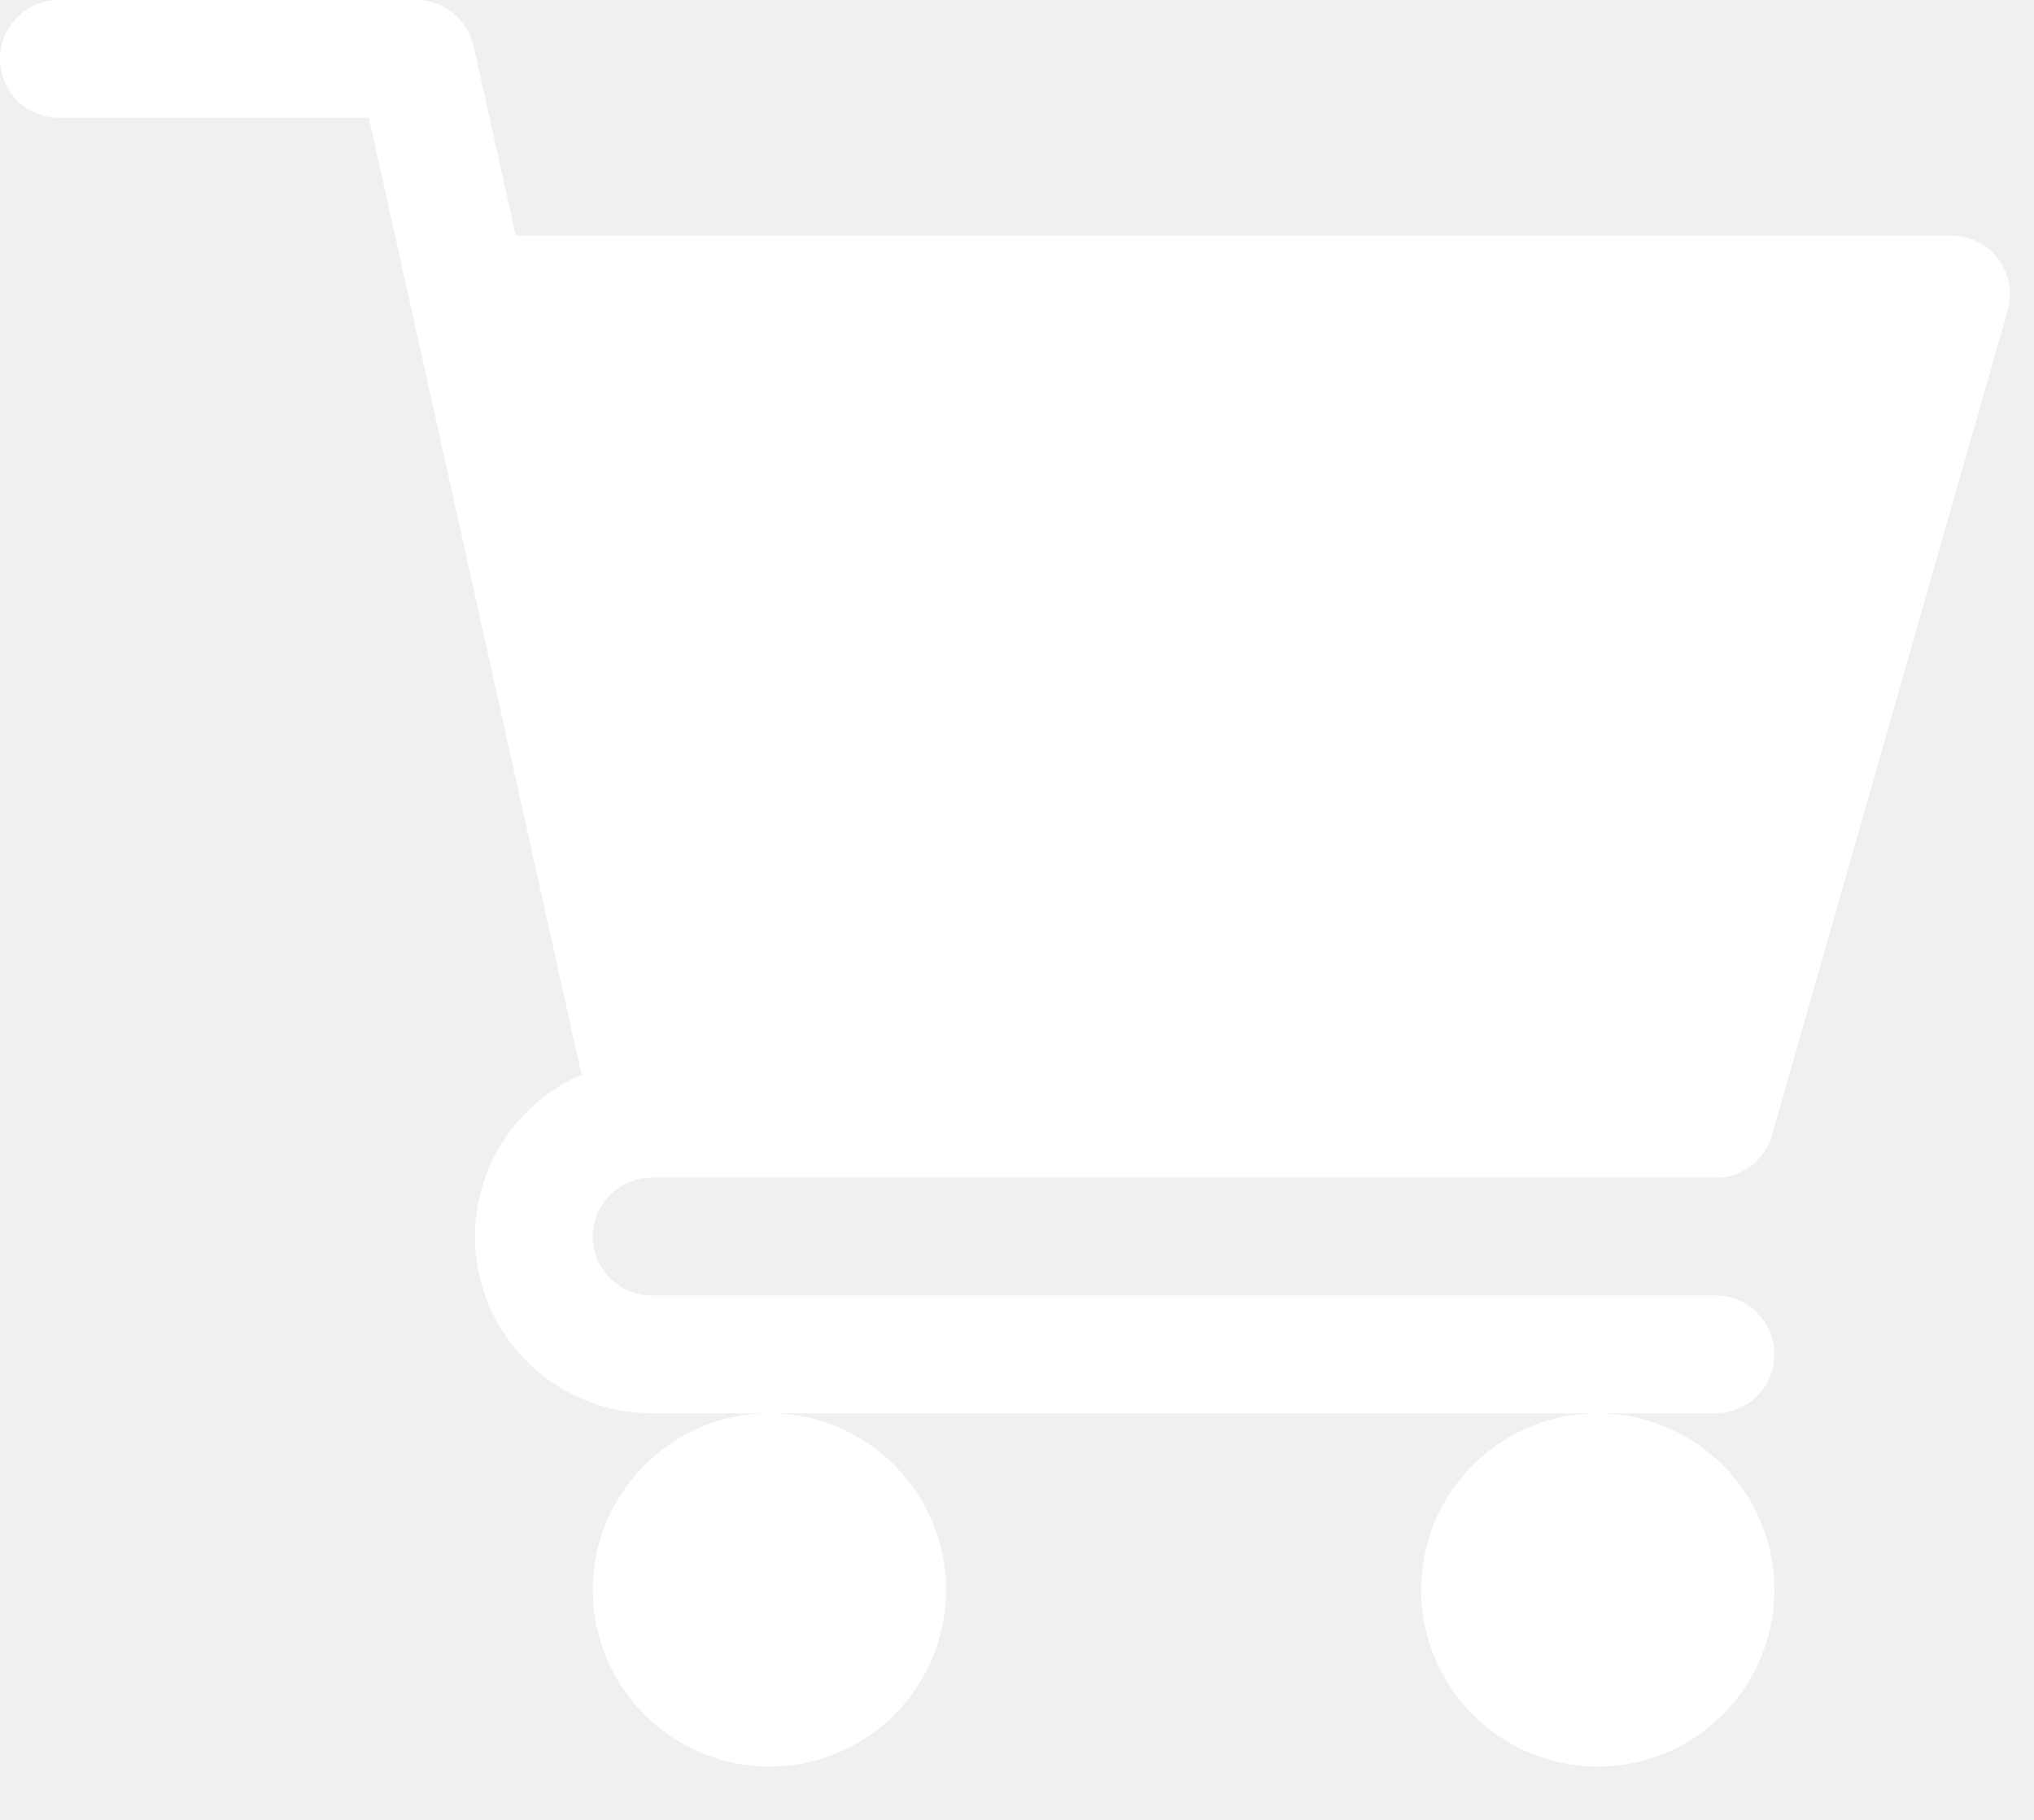
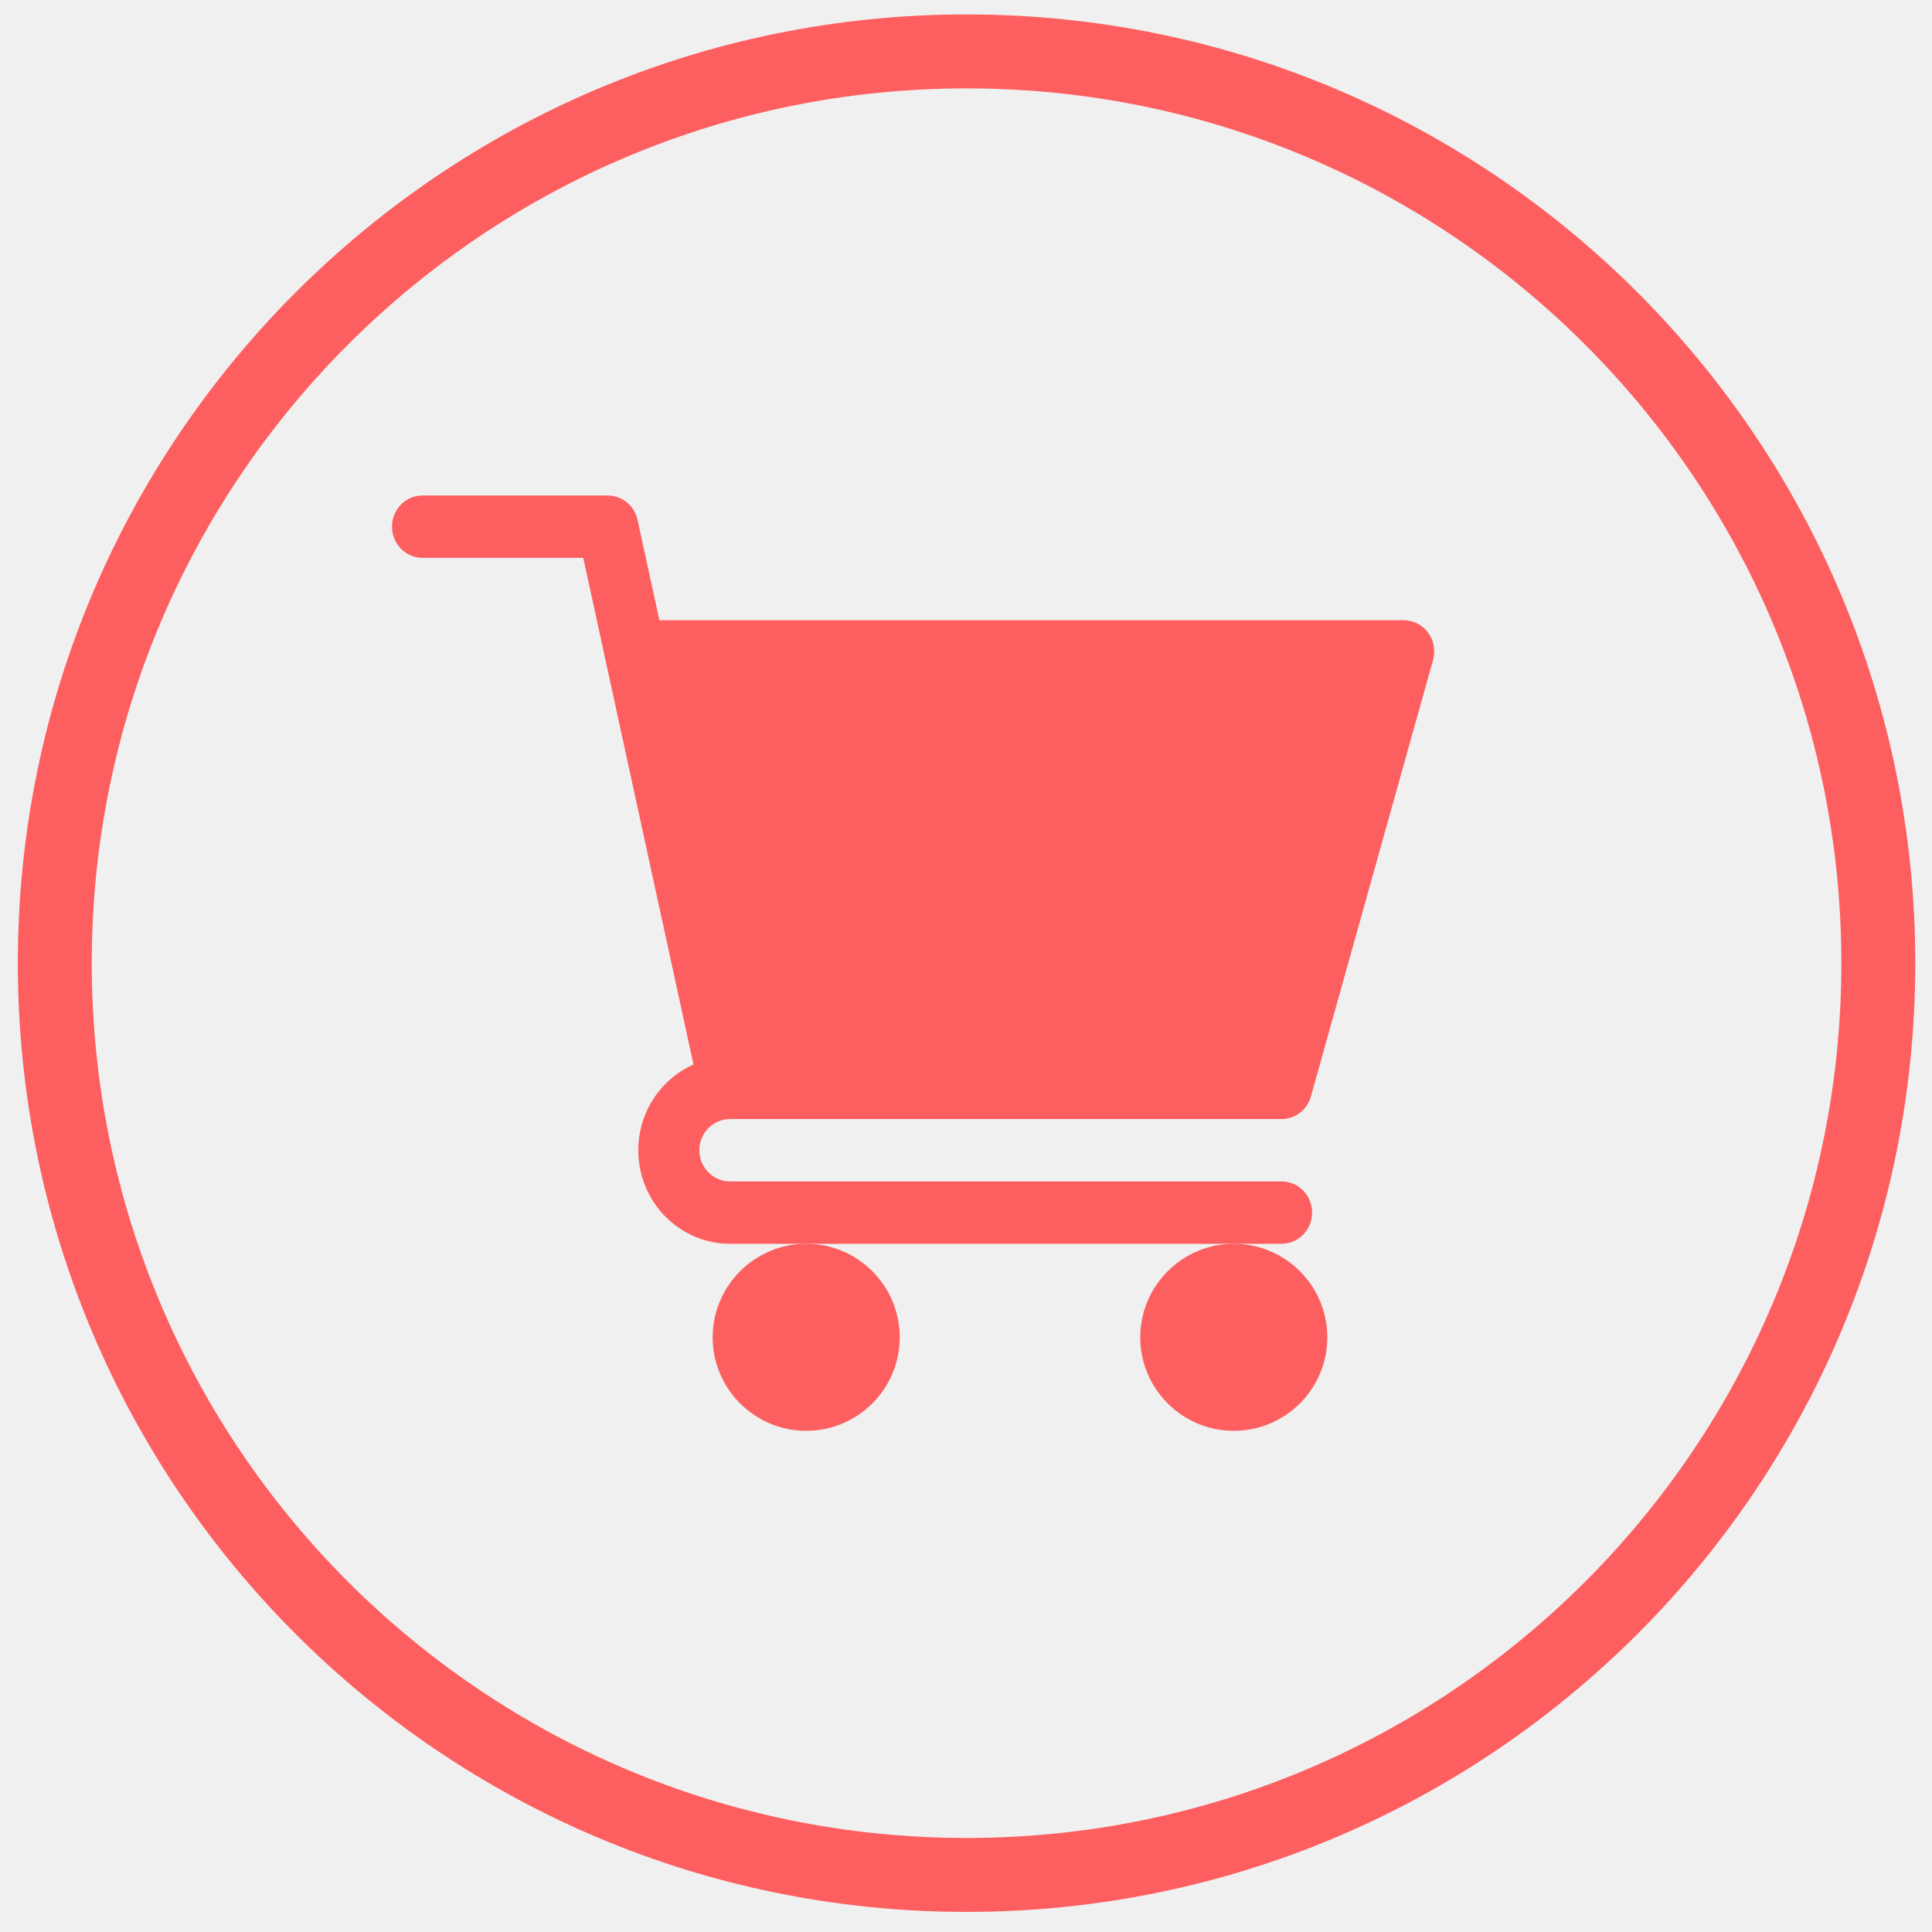
- <svg xmlns="http://www.w3.org/2000/svg" width="38" height="34" viewBox="0 0 38 34" fill="none">
-   <path d="M12.175 22.003H32.05C32.542 22.003 32.974 21.677 33.107 21.204L37.508 5.803C37.603 5.47 37.538 5.114 37.33 4.838C37.121 4.563 36.797 4.4 36.451 4.4H9.635L8.848 0.862C8.737 0.358 8.29 0 7.774 0H1.1C0.492 0 0 0.492 0 1.1C0 1.708 0.492 2.2 1.1 2.2H6.891L10.864 20.077C9.695 20.585 8.874 21.749 8.874 23.103C8.874 24.922 10.355 26.403 12.175 26.403H32.05C32.658 26.403 33.15 25.911 33.15 25.303C33.15 24.695 32.658 24.203 32.05 24.203H12.175C11.569 24.203 11.075 23.71 11.075 23.103C11.075 22.496 11.569 22.003 12.175 22.003V22.003Z" fill="white" />
-   <path d="M11.075 29.703C11.075 31.523 12.555 33.004 14.375 33.004C16.195 33.004 17.675 31.523 17.675 29.703C17.675 27.884 16.195 26.403 14.375 26.403C12.555 26.403 11.075 27.884 11.075 29.703Z" fill="white" />
-   <path d="M26.55 29.703C26.55 31.523 28.03 33.004 29.85 33.004C31.67 33.004 33.15 31.523 33.15 29.703C33.15 27.884 31.67 26.403 29.85 26.403C28.03 26.403 26.55 27.884 26.55 29.703Z" fill="white" />
+ <svg xmlns="http://www.w3.org/2000/svg" width="40" height="40" viewBox="0 0 40 40" fill="none">
+   <path d="M15.112 23.169H26.533C26.816 23.169 27.064 22.978 27.141 22.701L29.67 13.664C29.724 13.469 29.687 13.259 29.567 13.098C29.447 12.936 29.261 12.841 29.062 12.841H13.652L13.2 10.764C13.136 10.469 12.879 10.259 12.583 10.259H8.748C8.398 10.259 8.116 10.548 8.116 10.904C8.116 11.261 8.398 11.55 8.748 11.55H12.076L14.358 22.039C13.687 22.338 13.215 23.02 13.215 23.815C13.215 24.883 14.066 25.751 15.112 25.751H26.533C26.883 25.751 27.166 25.463 27.166 25.106C27.166 24.749 26.883 24.46 26.533 24.46H15.112C14.764 24.46 14.479 24.171 14.479 23.815C14.479 23.459 14.764 23.169 15.112 23.169Z" fill="#FD5F60" />
+   <path d="M14.755 27.688C14.755 28.756 15.624 29.624 16.692 29.624C17.76 29.624 18.628 28.756 18.628 27.688C18.628 26.62 17.76 25.751 16.692 25.751C15.624 25.751 14.755 26.62 14.755 27.688Z" fill="#FD5F60" />
+   <path d="M23.608 27.688C23.608 28.756 24.477 29.624 25.544 29.624C26.612 29.624 27.481 28.756 27.481 27.688C27.481 26.62 26.612 25.751 25.544 25.751C24.477 25.751 23.608 26.62 23.608 27.688Z" fill="#FD5F60" />
+   <path fill-rule="evenodd" clip-rule="evenodd" d="M20.012 38.053C30.014 38.053 38.123 29.944 38.123 19.942C38.123 9.939 30.014 1.83 20.012 1.83C10.009 1.83 1.9 9.939 1.9 19.942C1.9 29.944 10.009 38.053 20.012 38.053ZM20.012 39.584C30.86 39.584 39.654 30.79 39.654 19.942C39.654 9.094 30.86 0.299 20.012 0.299C9.163 0.299 0.369 9.094 0.369 19.942C0.369 30.79 9.163 39.584 20.012 39.584Z" fill="#FD5F60" />
</svg>
